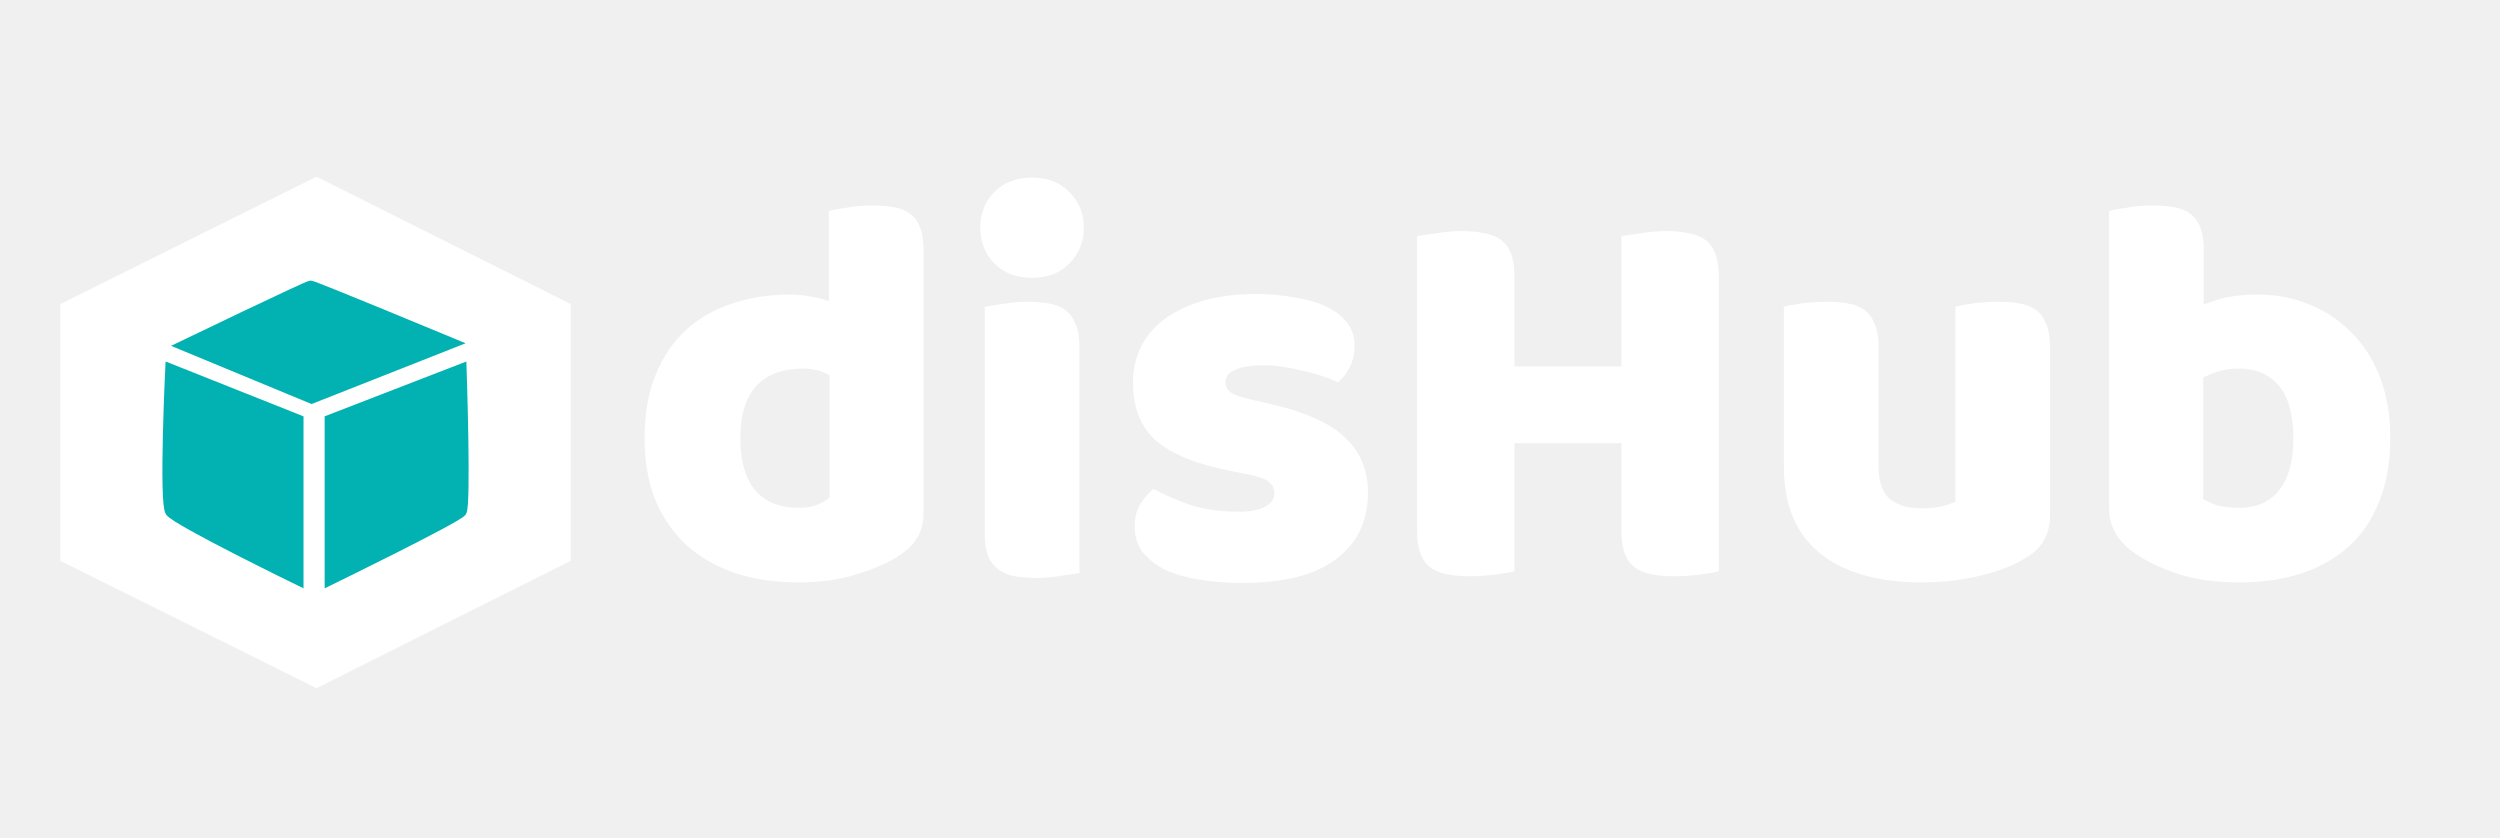
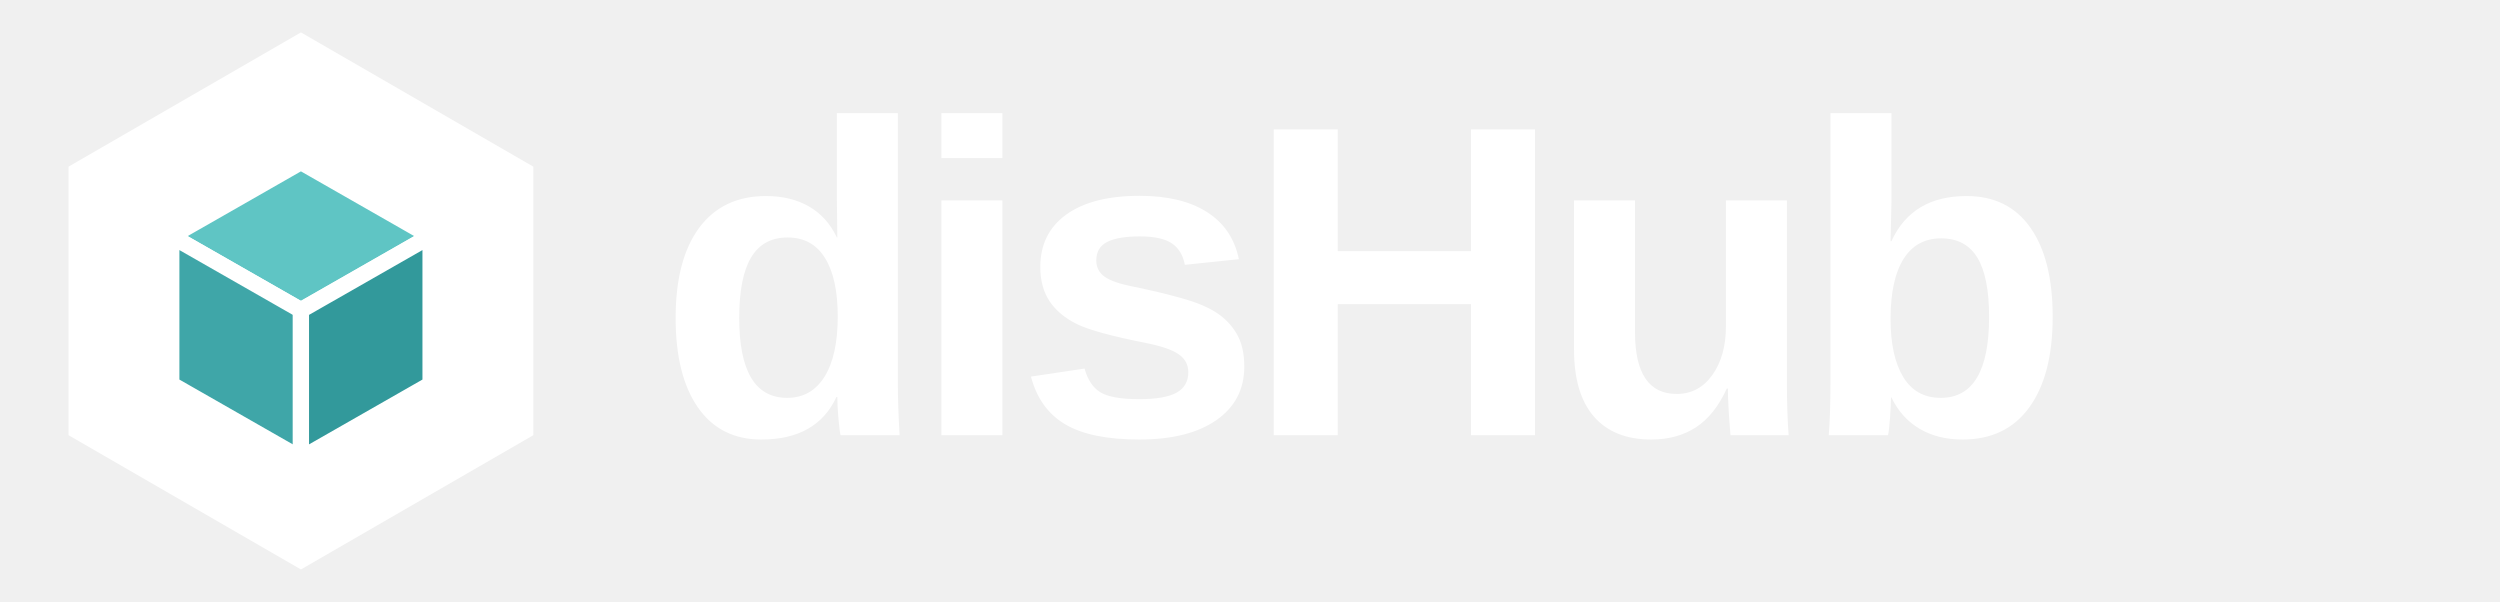
- <svg xmlns="http://www.w3.org/2000/svg" width="1347" height="451" viewBox="0 0 1347 451" fill="none">
-   <g clip-path="url(#clip0_55_46)">
-     <path d="M347.3 236.1C347.3 222.9 349.3 211.5 353.3 201.9C357.3 192.1 362.8 184 369.8 177.6C377 171.2 385.3 166.5 394.7 163.5C404.3 160.3 414.6 158.7 425.6 158.7C429.6 158.7 433.5 159.1 437.3 159.9C441.1 160.5 444.2 161.3 446.6 162.3V113.7C448.6 113.1 451.8 112.5 456.2 111.9C460.6 111.1 465.1 110.7 469.7 110.7C474.1 110.7 478 111 481.4 111.6C485 112.2 488 113.4 490.4 115.2C492.8 117 494.6 119.5 495.8 122.7C497 125.7 497.6 129.7 497.6 134.7V276.9C497.6 286.3 493.2 293.8 484.4 299.4C478.6 303.2 471.1 306.5 461.9 309.3C452.7 312.3 442.1 313.8 430.1 313.8C417.1 313.8 405.4 312 395 308.4C384.8 304.8 376.1 299.6 368.9 292.8C361.9 286 356.5 277.9 352.7 268.5C349.1 258.9 347.3 248.1 347.3 236.1ZM432.5 198.6C421.7 198.6 413.4 201.7 407.6 207.9C401.8 214.1 398.9 223.5 398.9 236.1C398.9 248.5 401.6 257.9 407 264.3C412.4 270.5 420.2 273.6 430.4 273.6C434 273.6 437.2 273.1 440 272.1C443 270.9 445.3 269.6 446.9 268.2V202.2C442.9 199.8 438.1 198.6 432.5 198.6ZM528.181 122.7C528.181 115.1 530.681 108.7 535.681 103.5C540.881 98.3 547.681 95.7 556.081 95.7C564.481 95.7 571.181 98.3 576.181 103.5C581.381 108.7 583.981 115.1 583.981 122.7C583.981 130.3 581.381 136.7 576.181 141.9C571.181 147.1 564.481 149.7 556.081 149.7C547.681 149.7 540.881 147.1 535.681 141.9C530.681 136.7 528.181 130.3 528.181 122.7ZM581.581 308.7C579.381 309.1 576.081 309.6 571.681 310.2C567.481 311 563.181 311.4 558.781 311.4C554.381 311.4 550.381 311.1 546.781 310.5C543.381 309.9 540.481 308.7 538.081 306.9C535.681 305.1 533.781 302.7 532.381 299.7C531.181 296.5 530.581 292.4 530.581 287.4V165.3C532.781 164.9 535.981 164.4 540.181 163.8C544.581 163 548.981 162.6 553.381 162.6C557.781 162.6 561.681 162.9 565.081 163.5C568.681 164.1 571.681 165.3 574.081 167.1C576.481 168.9 578.281 171.4 579.481 174.6C580.881 177.6 581.581 181.6 581.581 186.6V308.7ZM737.049 265.5C737.049 280.7 731.349 292.6 719.949 301.2C708.549 309.8 691.749 314.1 669.549 314.1C661.149 314.1 653.349 313.5 646.149 312.3C638.949 311.1 632.749 309.3 627.549 306.9C622.549 304.3 618.549 301.1 615.549 297.3C612.749 293.5 611.349 289 611.349 283.8C611.349 279 612.349 275 614.349 271.8C616.349 268.4 618.749 265.6 621.549 263.4C627.349 266.6 633.949 269.5 641.349 272.1C648.949 274.5 657.649 275.7 667.449 275.7C673.649 275.7 678.349 274.8 681.549 273C684.949 271.2 686.649 268.8 686.649 265.8C686.649 263 685.449 260.8 683.049 259.2C680.649 257.6 676.649 256.3 671.049 255.3L662.049 253.5C644.649 250.1 631.649 244.8 623.049 237.6C614.649 230.2 610.449 219.7 610.449 206.1C610.449 198.7 612.049 192 615.249 186C618.449 180 622.949 175 628.749 171C634.549 167 641.449 163.9 649.449 161.7C657.649 159.5 666.649 158.4 676.449 158.4C683.849 158.4 690.749 159 697.149 160.2C703.749 161.2 709.449 162.8 714.249 165C719.049 167.2 722.849 170.1 725.649 173.7C728.449 177.1 729.849 181.2 729.849 186C729.849 190.6 728.949 194.6 727.149 198C725.549 201.2 723.449 203.9 720.849 206.1C719.249 205.1 716.849 204.1 713.649 203.1C710.449 201.9 706.949 200.9 703.149 200.1C699.349 199.1 695.449 198.3 691.449 197.7C687.649 197.1 684.149 196.8 680.949 196.8C674.349 196.8 669.249 197.6 665.649 199.2C662.049 200.6 660.249 202.9 660.249 206.1C660.249 208.3 661.249 210.1 663.249 211.5C665.249 212.9 669.049 214.2 674.649 215.4L683.949 217.5C703.149 221.9 716.749 228 724.749 235.8C732.949 243.4 737.049 253.3 737.049 265.5Z" fill="white" />
-     <path d="M926.1 307.8C923.9 308.4 920.4 309 915.6 309.6C911 310.2 906.4 310.5 901.8 310.5C897.2 310.5 893.1 310.1 889.5 309.3C886.1 308.7 883.2 307.5 880.8 305.7C878.4 303.9 876.6 301.4 875.4 298.2C874.2 295 873.6 290.8 873.6 285.6V238.8H816V307.8C813.8 308.4 810.3 309 805.5 309.6C800.9 310.2 796.3 310.5 791.7 310.5C787.1 310.5 783 310.1 779.4 309.3C776 308.7 773.1 307.5 770.7 305.7C768.3 303.9 766.5 301.4 765.3 298.2C764.1 295 763.5 290.8 763.5 285.6V127.2C765.7 126.8 769.2 126.3 774 125.7C778.8 124.9 783.4 124.5 787.8 124.5C792.4 124.5 796.4 124.9 799.8 125.7C803.4 126.3 806.4 127.5 808.8 129.3C811.2 131.1 813 133.6 814.2 136.8C815.4 140 816 144.2 816 149.4V197.4H873.6V127.2C875.8 126.8 879.3 126.3 884.1 125.7C888.9 124.9 893.5 124.5 897.9 124.5C902.5 124.5 906.5 124.9 909.9 125.7C913.5 126.3 916.5 127.5 918.9 129.3C921.3 131.1 923.1 133.6 924.3 136.8C925.5 140 926.1 144.2 926.1 149.4V307.8ZM961.163 165.3C963.163 164.7 966.263 164.1 970.463 163.5C974.863 162.9 979.363 162.6 983.963 162.6C988.363 162.6 992.263 162.9 995.663 163.5C999.263 164.1 1002.26 165.3 1004.66 167.1C1007.06 168.9 1008.86 171.4 1010.06 174.6C1011.46 177.6 1012.16 181.6 1012.16 186.6V251.1C1012.16 259.3 1014.16 265.2 1018.16 268.8C1022.16 272.2 1027.96 273.9 1035.56 273.9C1040.16 273.9 1043.86 273.5 1046.66 272.7C1049.66 271.9 1051.96 271.1 1053.56 270.3V165.3C1055.56 164.7 1058.66 164.1 1062.86 163.5C1067.26 162.9 1071.76 162.6 1076.36 162.6C1080.76 162.6 1084.66 162.9 1088.06 163.5C1091.66 164.1 1094.66 165.3 1097.06 167.1C1099.46 168.9 1101.26 171.4 1102.46 174.6C1103.86 177.6 1104.56 181.6 1104.56 186.6V277.8C1104.56 287.8 1100.36 295.3 1091.96 300.3C1084.96 304.7 1076.56 308 1066.76 310.2C1057.16 312.6 1046.66 313.8 1035.26 313.8C1024.46 313.8 1014.46 312.6 1005.26 310.2C996.263 307.8 988.463 304.1 981.863 299.1C975.263 294.1 970.163 287.7 966.563 279.9C962.963 271.9 961.163 262.3 961.163 251.1V165.3ZM1136.37 113.7C1138.37 113.1 1141.57 112.5 1145.97 111.9C1150.37 111.1 1154.87 110.7 1159.47 110.7C1163.87 110.7 1167.77 111 1171.17 111.6C1174.77 112.2 1177.77 113.4 1180.17 115.2C1182.57 117 1184.37 119.5 1185.57 122.7C1186.77 125.7 1187.37 129.7 1187.37 134.7V164.1C1192.37 162.1 1197.07 160.7 1201.47 159.9C1206.07 159.1 1211.07 158.7 1216.47 158.7C1226.07 158.7 1235.17 160.4 1243.77 163.8C1252.37 167.2 1259.97 172.2 1266.57 178.8C1273.17 185.2 1278.37 193.2 1282.17 202.8C1285.97 212.4 1287.87 223.5 1287.87 236.1C1287.87 249.1 1285.87 260.5 1281.87 270.3C1278.07 279.9 1272.67 287.9 1265.67 294.3C1258.67 300.7 1250.07 305.6 1239.87 309C1229.87 312.2 1218.77 313.8 1206.57 313.8C1193.37 313.8 1182.17 312.2 1172.97 309C1163.77 306 1155.97 302.2 1149.57 297.6C1140.77 291.4 1136.37 283.4 1136.37 273.6V113.7ZM1206.57 273.6C1215.77 273.6 1222.87 270.5 1227.87 264.3C1233.07 257.9 1235.67 248.5 1235.67 236.1C1235.67 223.5 1233.07 214.1 1227.87 207.9C1222.67 201.7 1215.67 198.6 1206.87 198.6C1202.87 198.6 1199.37 199 1196.37 199.8C1193.57 200.6 1190.47 201.8 1187.07 203.4V268.8C1189.27 270.2 1191.87 271.4 1194.87 272.4C1198.07 273.2 1201.97 273.6 1206.57 273.6Z" fill="white" />
-     <path d="M170.527 368L305 300.613V165.387L170.527 98L35 165.387V300.613L170.527 368Z" fill="white" stroke="white" stroke-width="5" />
-     <path d="M91.544 198.379L161.038 226.029V313C161.038 313 95.019 280.826 91.544 275.799C88.07 270.771 91.544 198.379 91.544 198.379Z" fill="#02B2B2" />
-     <path d="M177.418 226.029V313C177.418 313 246.415 279.318 248.897 275.799C251.379 272.28 248.897 198.379 248.897 198.379L177.418 226.029Z" fill="#02B2B2" />
-     <path d="M91.544 198.379L161.038 226.029V313C161.038 313 95.019 280.826 91.544 275.799C88.07 270.771 91.544 198.379 91.544 198.379Z" stroke="#02B2B2" stroke-width="5" />
-     <path d="M177.418 226.029V313C177.418 313 246.415 279.318 248.897 275.799C251.379 272.28 248.897 198.379 248.897 198.379L177.418 226.029Z" stroke="#02B2B2" stroke-width="5" />
-     <path d="M98.272 186.168L167.885 214.999L244.202 184.891C244.202 184.891 168.98 153.655 167.362 153.669C165.744 153.684 98.272 186.168 98.272 186.168Z" fill="#02B2B2" stroke="#02B2B2" stroke-width="5" />
+ <svg xmlns="http://www.w3.org/2000/svg" viewBox="0 0 540 130" width="540" height="130" role="img" aria-label="disHub logo">
+   <g transform="translate(5,5)">
+     <path d="M60 2 110.2 31 110.2 89 60 118 9.8 89 9.8 31Z" fill="#FFFFFF" />
+     <g stroke="#FFFFFF" stroke-width="3.5" stroke-linejoin="round">
+       <path d="M32 46 60 30 88 46 60 62Z" fill="#5FC5C4" />
+       <path d="M32 46 60 62 60 94 32 78Z" fill="#3FA6A8" />
+       <path d="M88 46 60 62 60 94 88 78Z" fill="#32999B" />
+     </g>
  </g>
-   <defs>
-     <clipPath id="clip0_55_46">
-       <rect width="1347" height="451" fill="white" />
-     </clipPath>
-   </defs>
+   <text x="142" y="94" font-family="'Space Grotesk','Segoe UI',Arial,sans-serif" font-weight="700" font-size="96" letter-spacing="-4" fill="#FFFFFF">disHub</text>
</svg>
